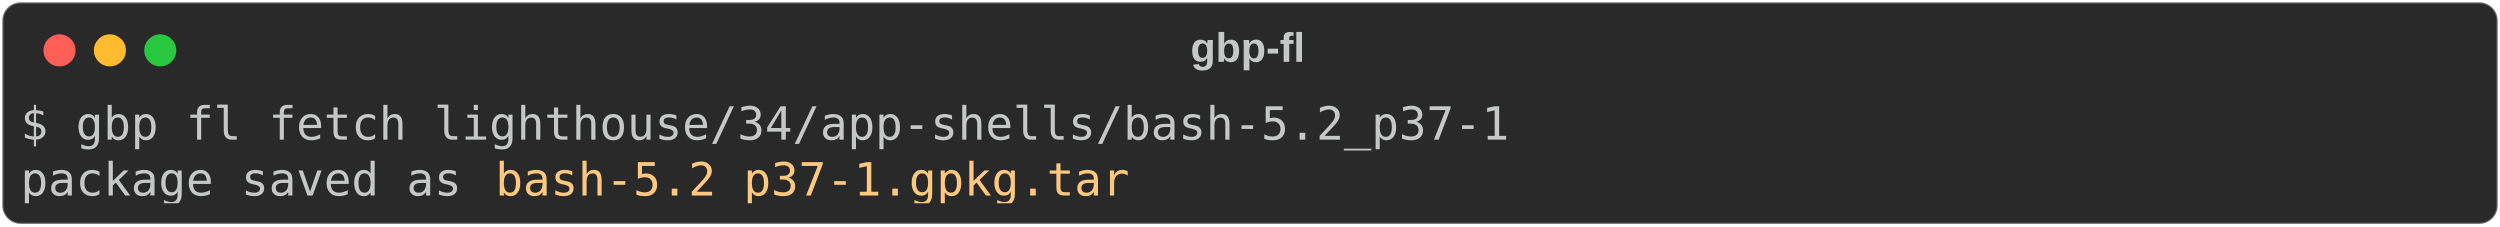
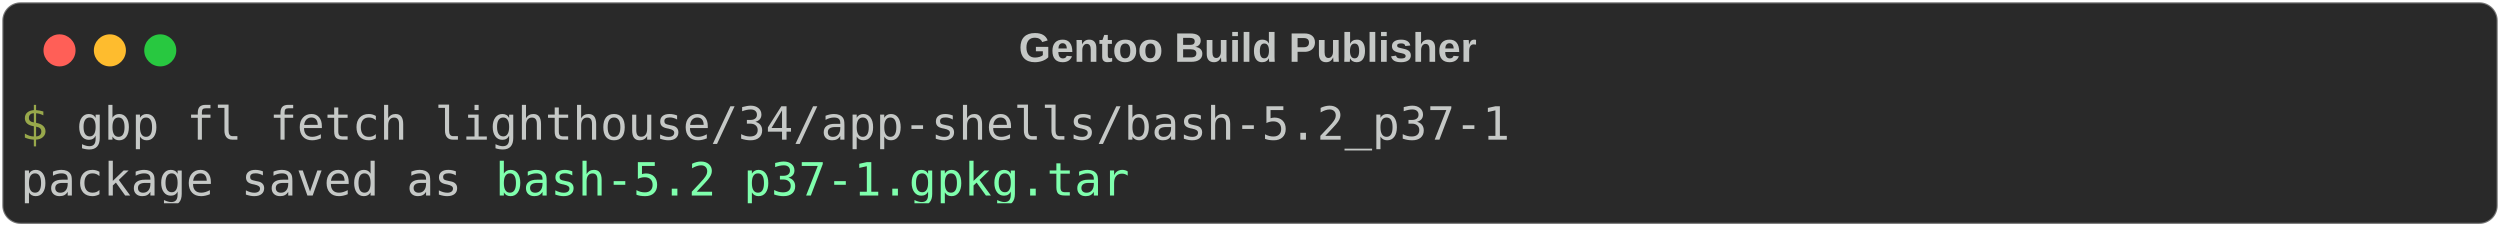
<svg xmlns="http://www.w3.org/2000/svg" class="rich-terminal" viewBox="0 0 1092 98.8">
  <style>

    @font-face {
        font-family: "Fira Code";
        src: local("FiraCode-Regular"),
                url("https://cdnjs.cloudflare.com/ajax/libs/firacode/6.2.0/woff2/FiraCode-Regular.woff2") format("woff2"),
                url("https://cdnjs.cloudflare.com/ajax/libs/firacode/6.2.0/woff/FiraCode-Regular.woff") format("woff");
        font-style: normal;
        font-weight: 400;
    }
    @font-face {
        font-family: "Fira Code";
        src: local("FiraCode-Bold"),
                url("https://cdnjs.cloudflare.com/ajax/libs/firacode/6.2.0/woff2/FiraCode-Bold.woff2") format("woff2"),
                url("https://cdnjs.cloudflare.com/ajax/libs/firacode/6.2.0/woff/FiraCode-Bold.woff") format("woff");
        font-style: bold;
        font-weight: 700;
    }

-     .terminal-2924238937-matrix {
+     .terminal-1314748455-matrix {
        font-family: Fira Code, monospace;
        font-size: 20px;
        line-height: 24.4px;
        font-variant-east-asian: full-width;
    }

-     .terminal-2924238937-title {
+     .terminal-1314748455-title {
        font-size: 18px;
        font-weight: bold;
        font-family: arial;
    }

-     .terminal-2924238937-r1 { fill: #c5c8c6 }
- .terminal-2924238937-r2 { fill: #ffc87f }
+     .terminal-1314748455-r1 { fill: #98a84b }
+ .terminal-1314748455-r2 { fill: #c5c8c6 }
+ .terminal-1314748455-r3 { fill: #7fffad }
    </style>
  <defs>
-     <clipPath id="terminal-2924238937-clip-terminal">
+     <clipPath id="terminal-1314748455-clip-terminal">
      <rect x="0" y="0" width="1072.6" height="47.8" />
    </clipPath>
-     <clipPath id="terminal-2924238937-line-0">
+     <clipPath id="terminal-1314748455-line-0">
      <rect x="0" y="1.5" width="1073.6" height="24.65" />
    </clipPath>
  </defs>
  <rect fill="#292929" stroke="rgba(255,255,255,0.35)" stroke-width="1" x="1" y="1" width="1090" height="96.8" rx="8" />
-   <text class="terminal-2924238937-title" fill="#c5c8c6" text-anchor="middle" x="545" y="27">gbp-fl</text>
+   <text class="terminal-1314748455-title" fill="#c5c8c6" text-anchor="middle" x="545" y="27">Gentoo Build Publisher</text>
  <g transform="translate(26,22)">
    <circle cx="0" cy="0" r="7" fill="#ff5f57" />
    <circle cx="22" cy="0" r="7" fill="#febc2e" />
    <circle cx="44" cy="0" r="7" fill="#28c840" />
  </g>
-   <g transform="translate(9, 41)" clip-path="url(#terminal-2924238937-clip-terminal)">
-     <g class="terminal-2924238937-matrix">
-       <text class="terminal-2924238937-r1" x="0" y="20" textLength="658.8" clip-path="url(#terminal-2924238937-line-0)">$ gbp fl fetch lighthouse/34/app-shells/bash-5.2_p37-1</text>
-       <text class="terminal-2924238937-r1" x="1073.6" y="20" textLength="12.2" clip-path="url(#terminal-2924238937-line-0)">
+   <g transform="translate(9, 41)" clip-path="url(#terminal-1314748455-clip-terminal)">
+     <g class="terminal-1314748455-matrix">
+       <text class="terminal-1314748455-r1" x="0" y="20" textLength="24.4" clip-path="url(#terminal-1314748455-line-0)">$ </text>
+       <text class="terminal-1314748455-r2" x="24.4" y="20" textLength="634.4" clip-path="url(#terminal-1314748455-line-0)">gbp fl fetch lighthouse/34/app-shells/bash-5.2_p37-1</text>
+       <text class="terminal-1314748455-r2" x="1073.6" y="20" textLength="12.2" clip-path="url(#terminal-1314748455-line-0)">
</text>
-       <text class="terminal-2924238937-r1" x="0" y="44.4" textLength="207.4" clip-path="url(#terminal-2924238937-line-1)">package saved as </text>
-       <text class="terminal-2924238937-r2" x="207.4" y="44.4" textLength="280.6" clip-path="url(#terminal-2924238937-line-1)">bash-5.2_p37-1.gpkg.tar</text>
-       <text class="terminal-2924238937-r1" x="1073.6" y="44.4" textLength="12.2" clip-path="url(#terminal-2924238937-line-1)">
+       <text class="terminal-1314748455-r2" x="0" y="44.4" textLength="207.4" clip-path="url(#terminal-1314748455-line-1)">package saved as </text>
+       <text class="terminal-1314748455-r3" x="207.4" y="44.4" textLength="280.6" clip-path="url(#terminal-1314748455-line-1)">bash-5.2_p37-1.gpkg.tar</text>
+       <text class="terminal-1314748455-r2" x="1073.6" y="44.4" textLength="12.2" clip-path="url(#terminal-1314748455-line-1)">
</text>
    </g>
  </g>
</svg>
